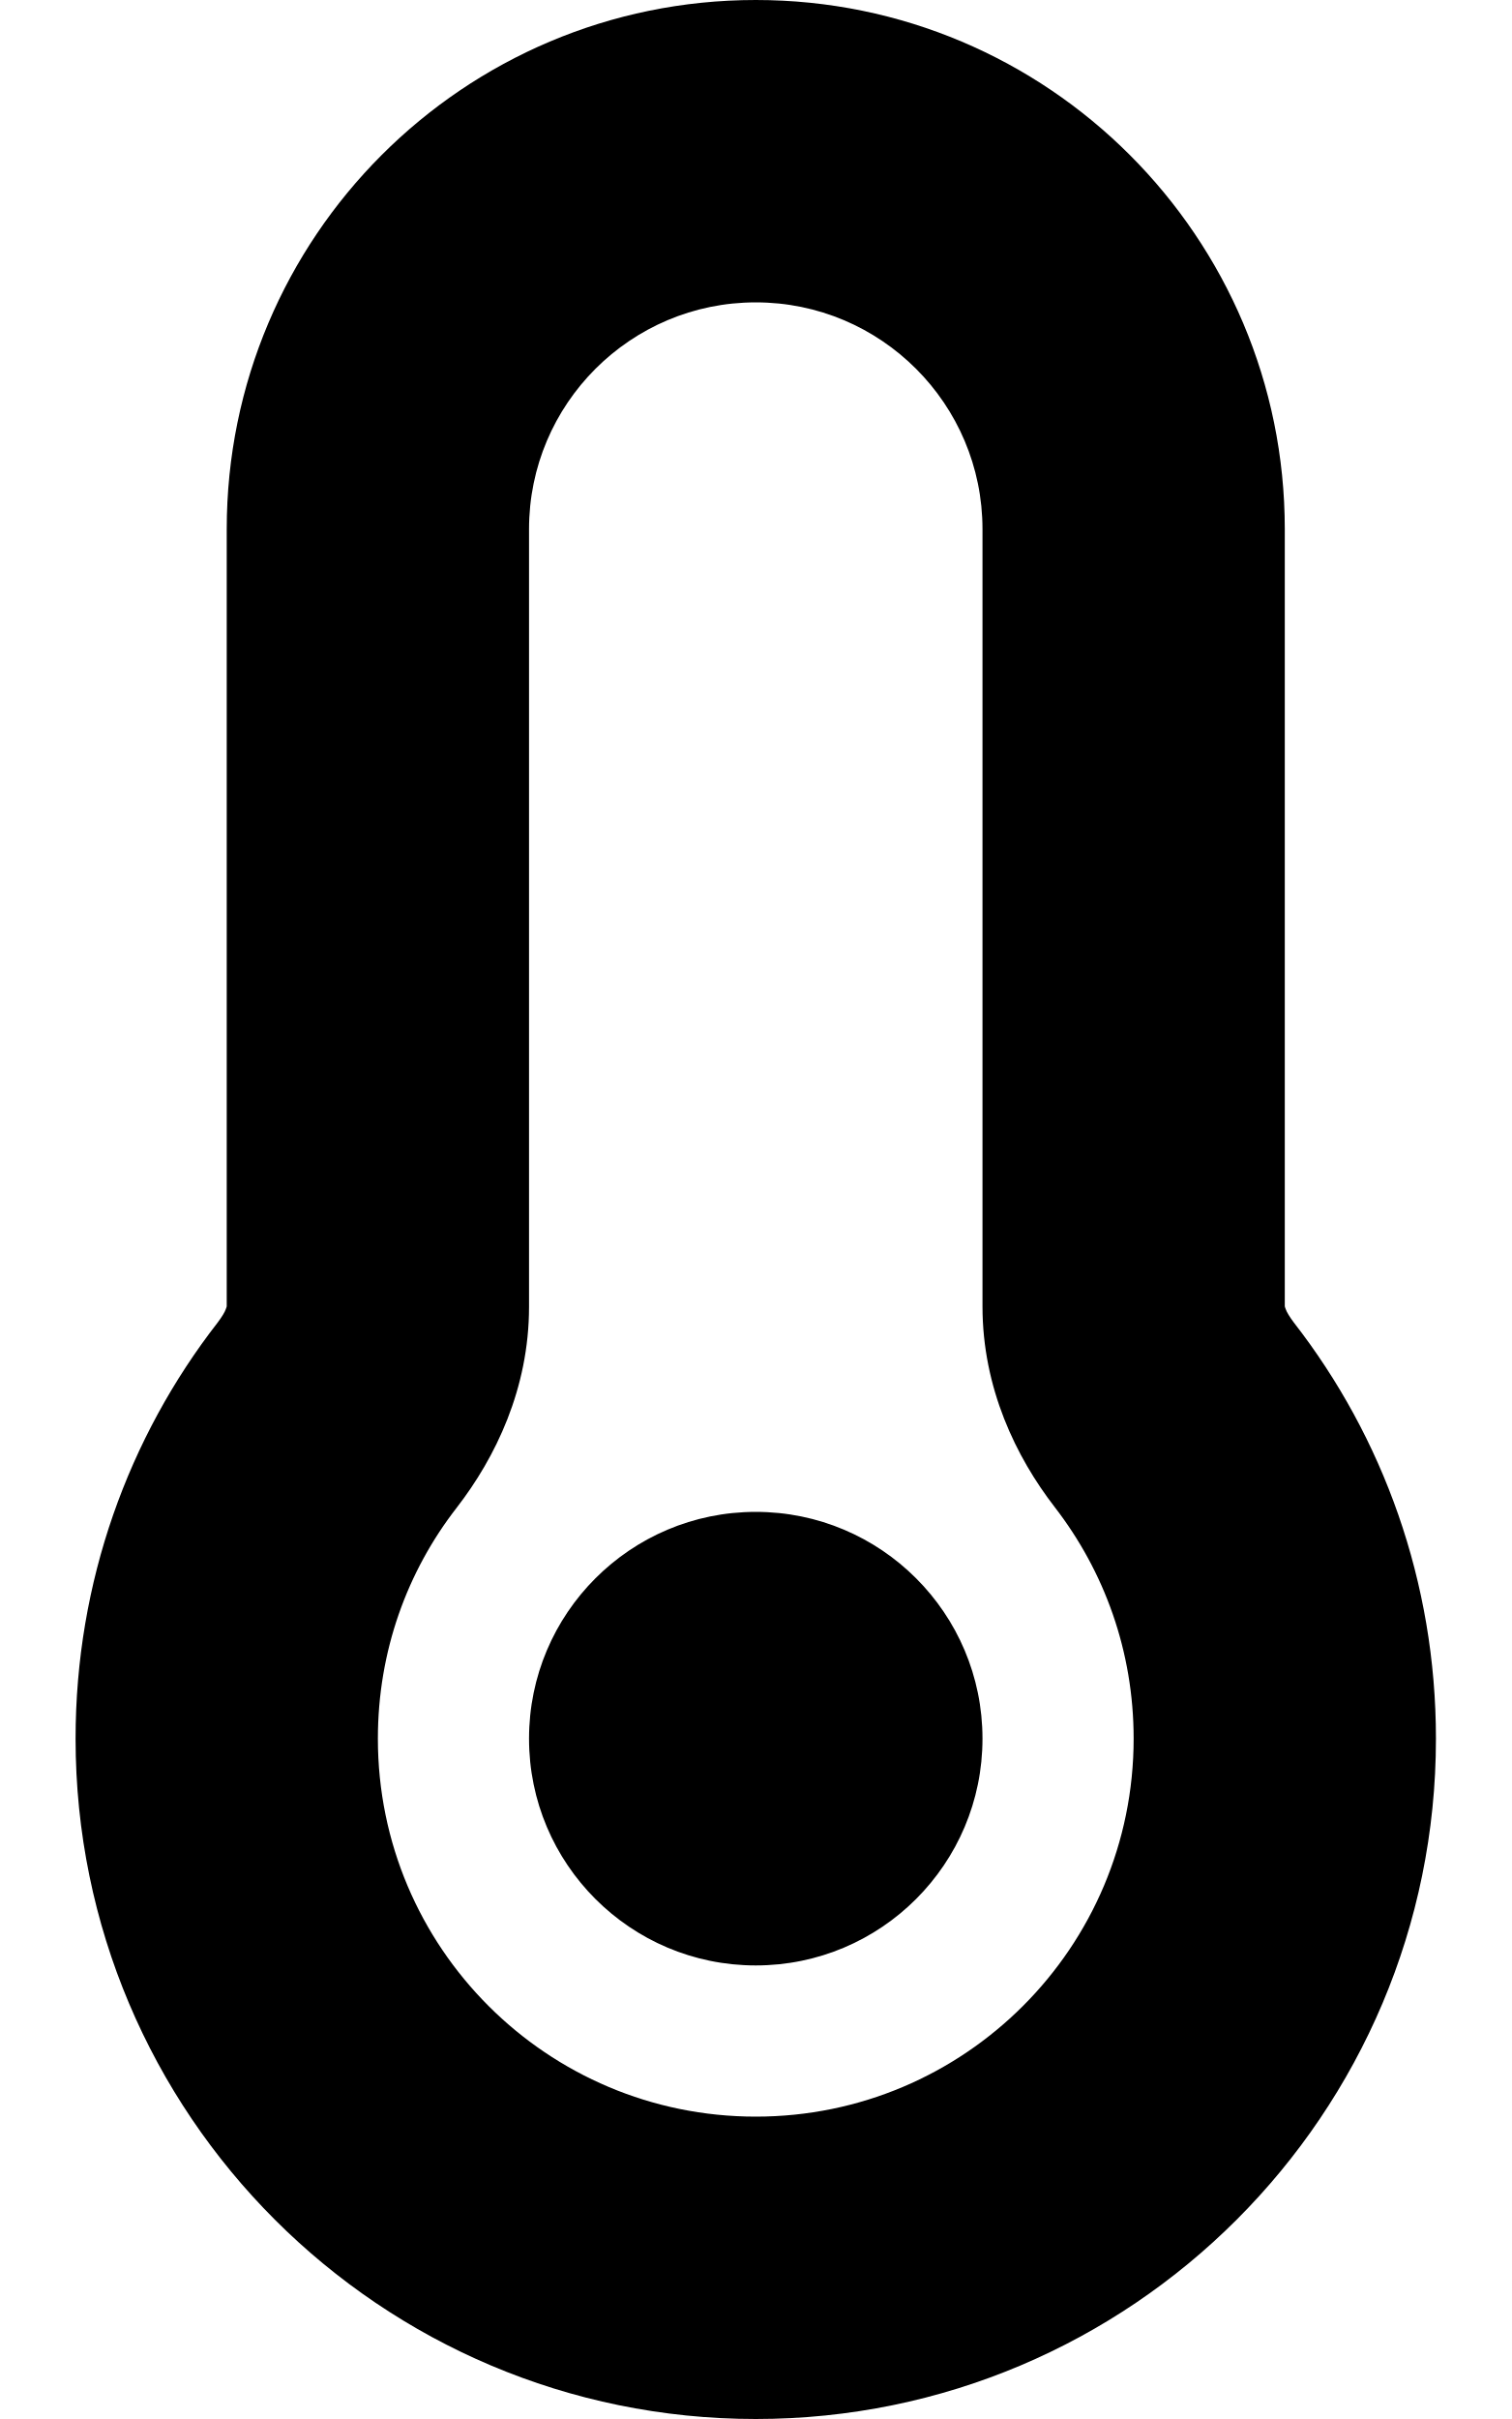
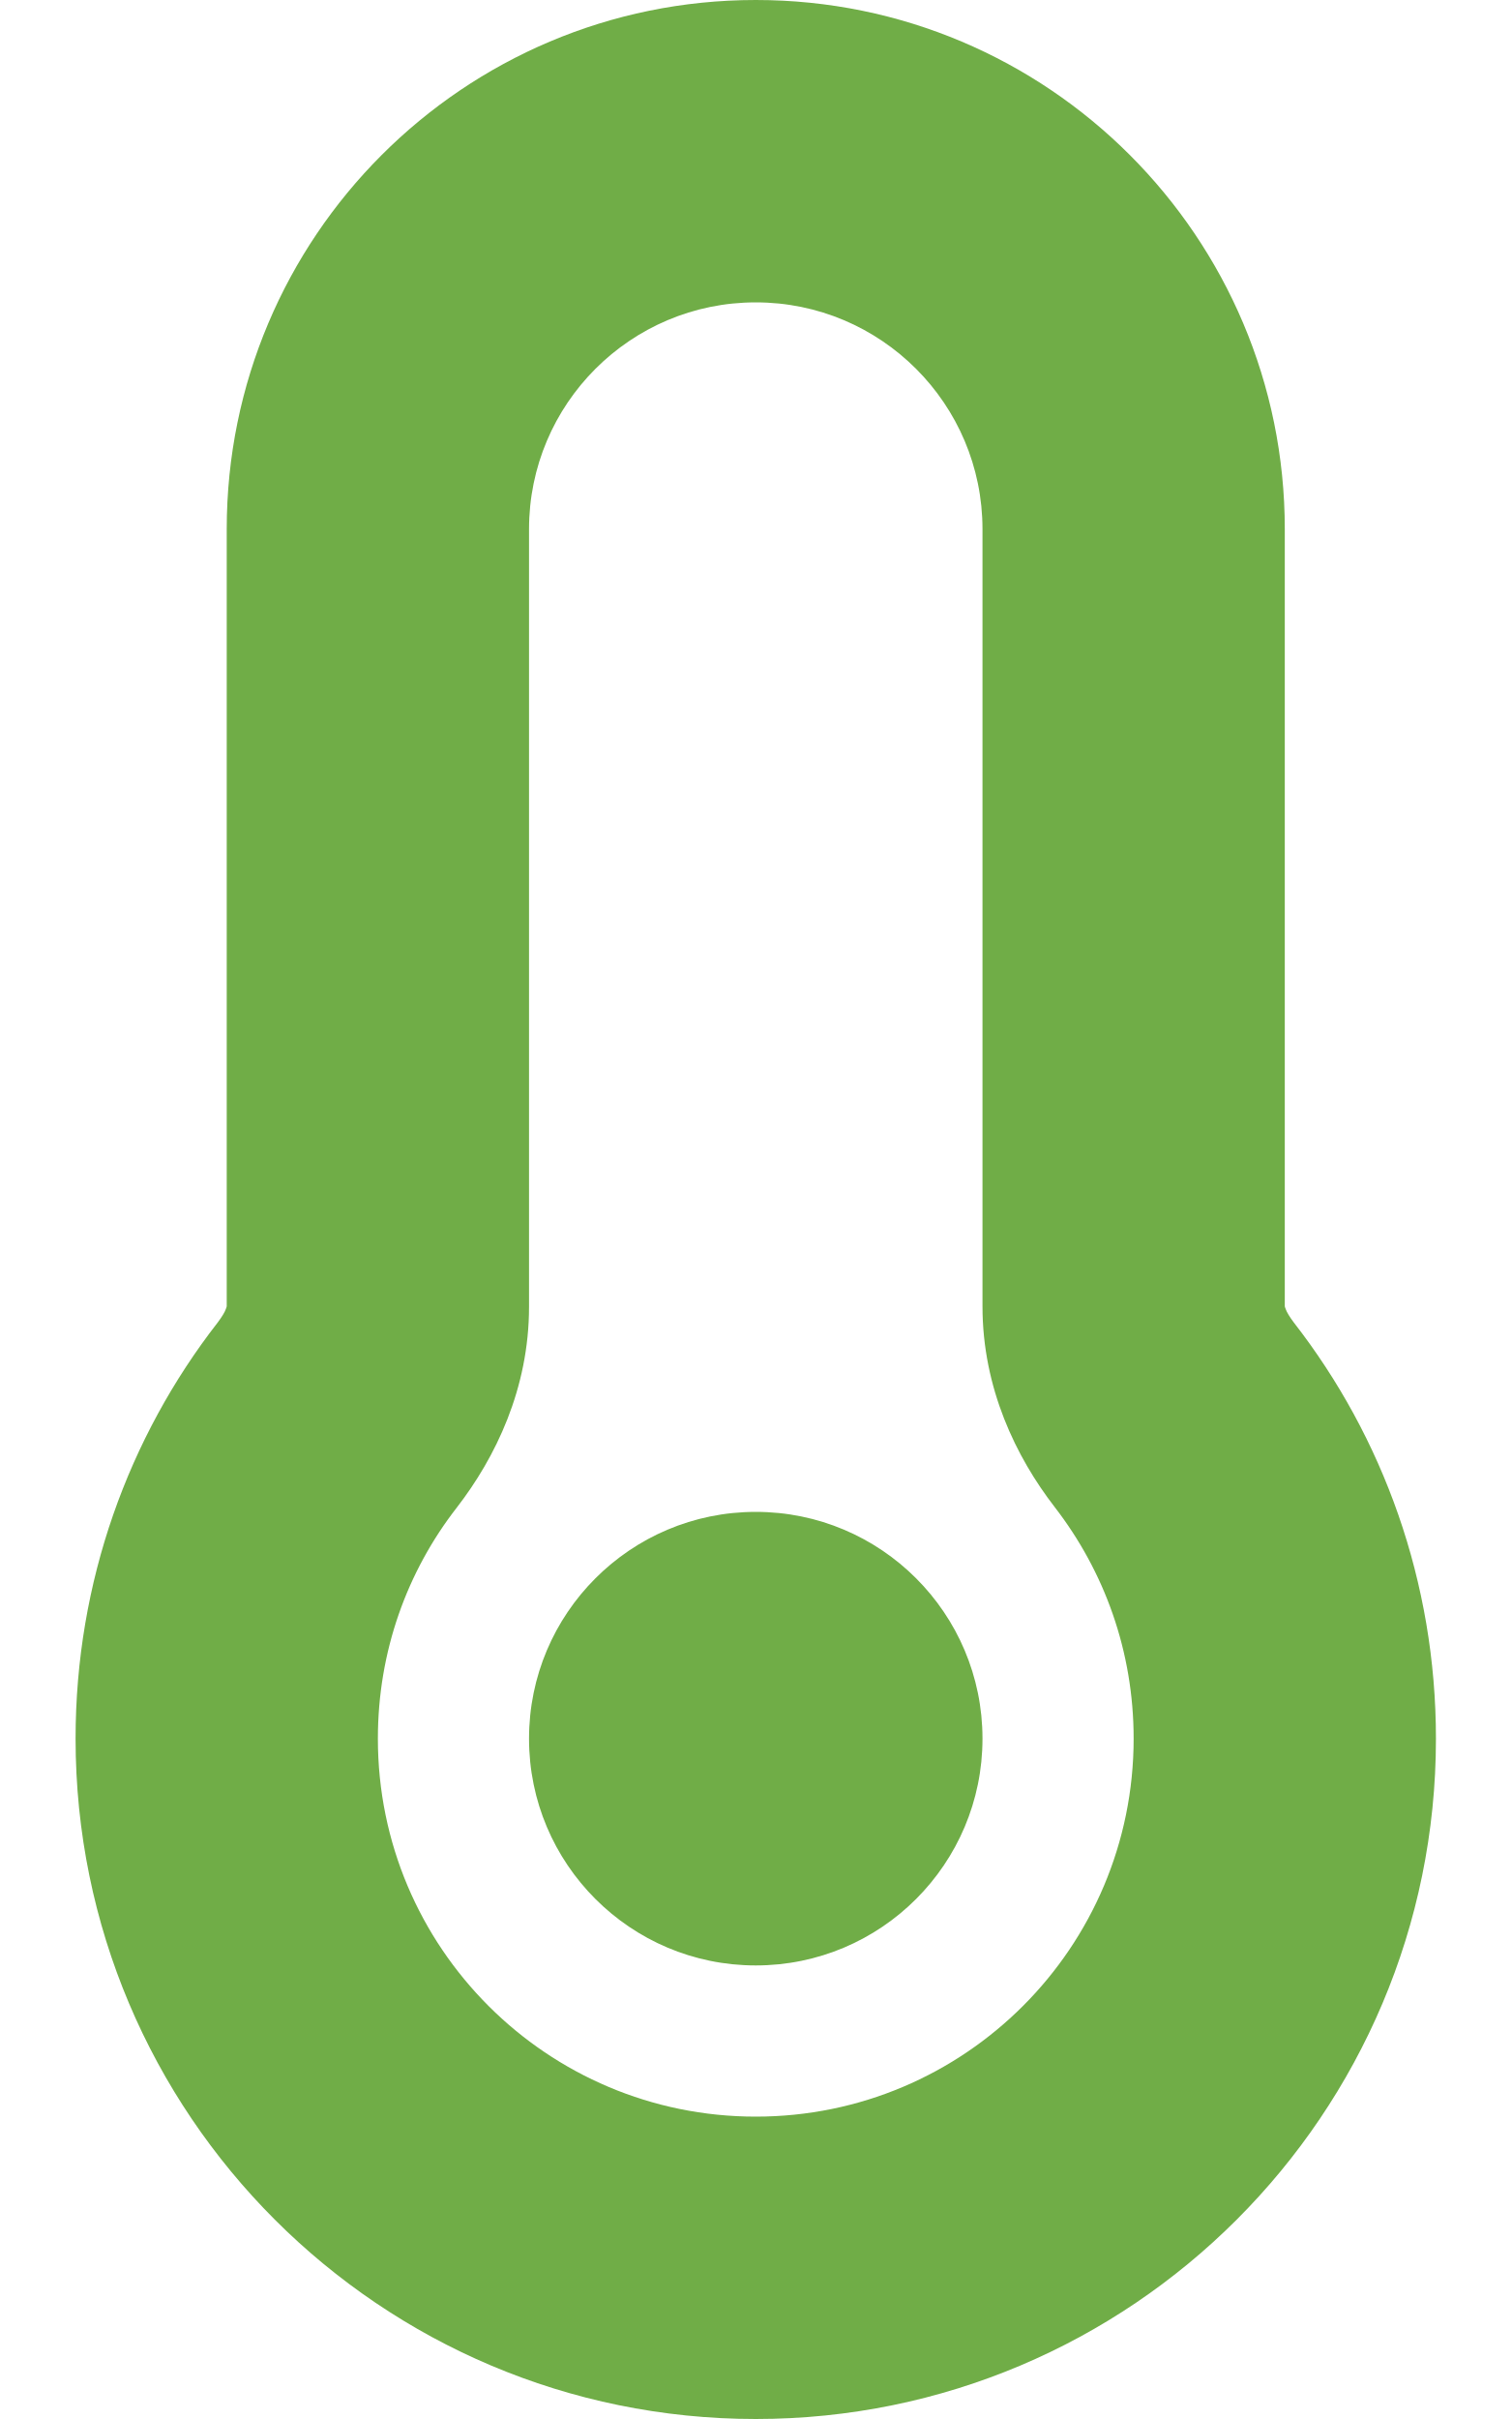
- <svg xmlns="http://www.w3.org/2000/svg" viewBox="0 0 320 512">
-   <path d="M112 112c0-26.5 21.5-48 48-48s48 21.5 48 48V276.5c0 17.3 7.1 31.9 15.3 42.5C233.8 332.6 240 349.5 240 368c0 44.2-35.8 80-80 80s-80-35.8-80-80c0-18.5 6.2-35.4 16.7-48.9c8.2-10.6 15.3-25.2 15.3-42.5V112zM160 0C98.1 0 48 50.2 48 112V276.5c0 .1-.1 .3-.2 .6c-.2 .6-.8 1.6-1.7 2.8C27.2 304.2 16 334.8 16 368c0 79.5 64.5 144 144 144s144-64.5 144-144c0-33.2-11.2-63.8-30.1-88.1c-.9-1.2-1.5-2.2-1.7-2.8c-.1-.3-.2-.5-.2-.6V112C272 50.2 221.9 0 160 0zm0 416a48 48 0 1 0 0-96 48 48 0 1 0 0 96z" />
+ <svg xmlns="http://www.w3.org/2000/svg" width="320" height="512" xml:space="preserve" overflow="hidden">
+   <g transform="translate(-89 -104)">
+     <path d="M201 216C201 189.5 222.5 168 249 168 275.5 168 297 189.5 297 216L297 380.5C297 397.8 304.1 412.4 312.3 423 322.8 436.6 329 453.5 329 472 329 516.2 293.2 552 249 552 204.8 552 169 516.2 169 472 169 453.5 175.2 436.6 185.7 423.1 193.9 412.5 201 397.9 201 380.6L201 216ZM249 104C187.1 104 137 154.2 137 216L137 380.5C137 380.6 136.9 380.8 136.8 381.1 136.6 381.7 136 382.7 135.1 383.9 116.2 408.2 105 438.8 105 472 105 551.5 169.5 616 249 616 328.5 616 393 551.5 393 472 393 438.8 381.8 408.2 362.9 383.9 362 382.7 361.4 381.7 361.2 381.1 361.1 380.8 361 380.6 361 380.5L361 216C361 154.2 310.9 104 249 104ZM249 520C275.51 520 297 498.51 297 472 297 445.49 275.51 424 249 424 222.49 424 201 445.49 201 472 201 498.51 222.49 520 249 520Z" fill="#70AD47" />
+   </g>
</svg>
